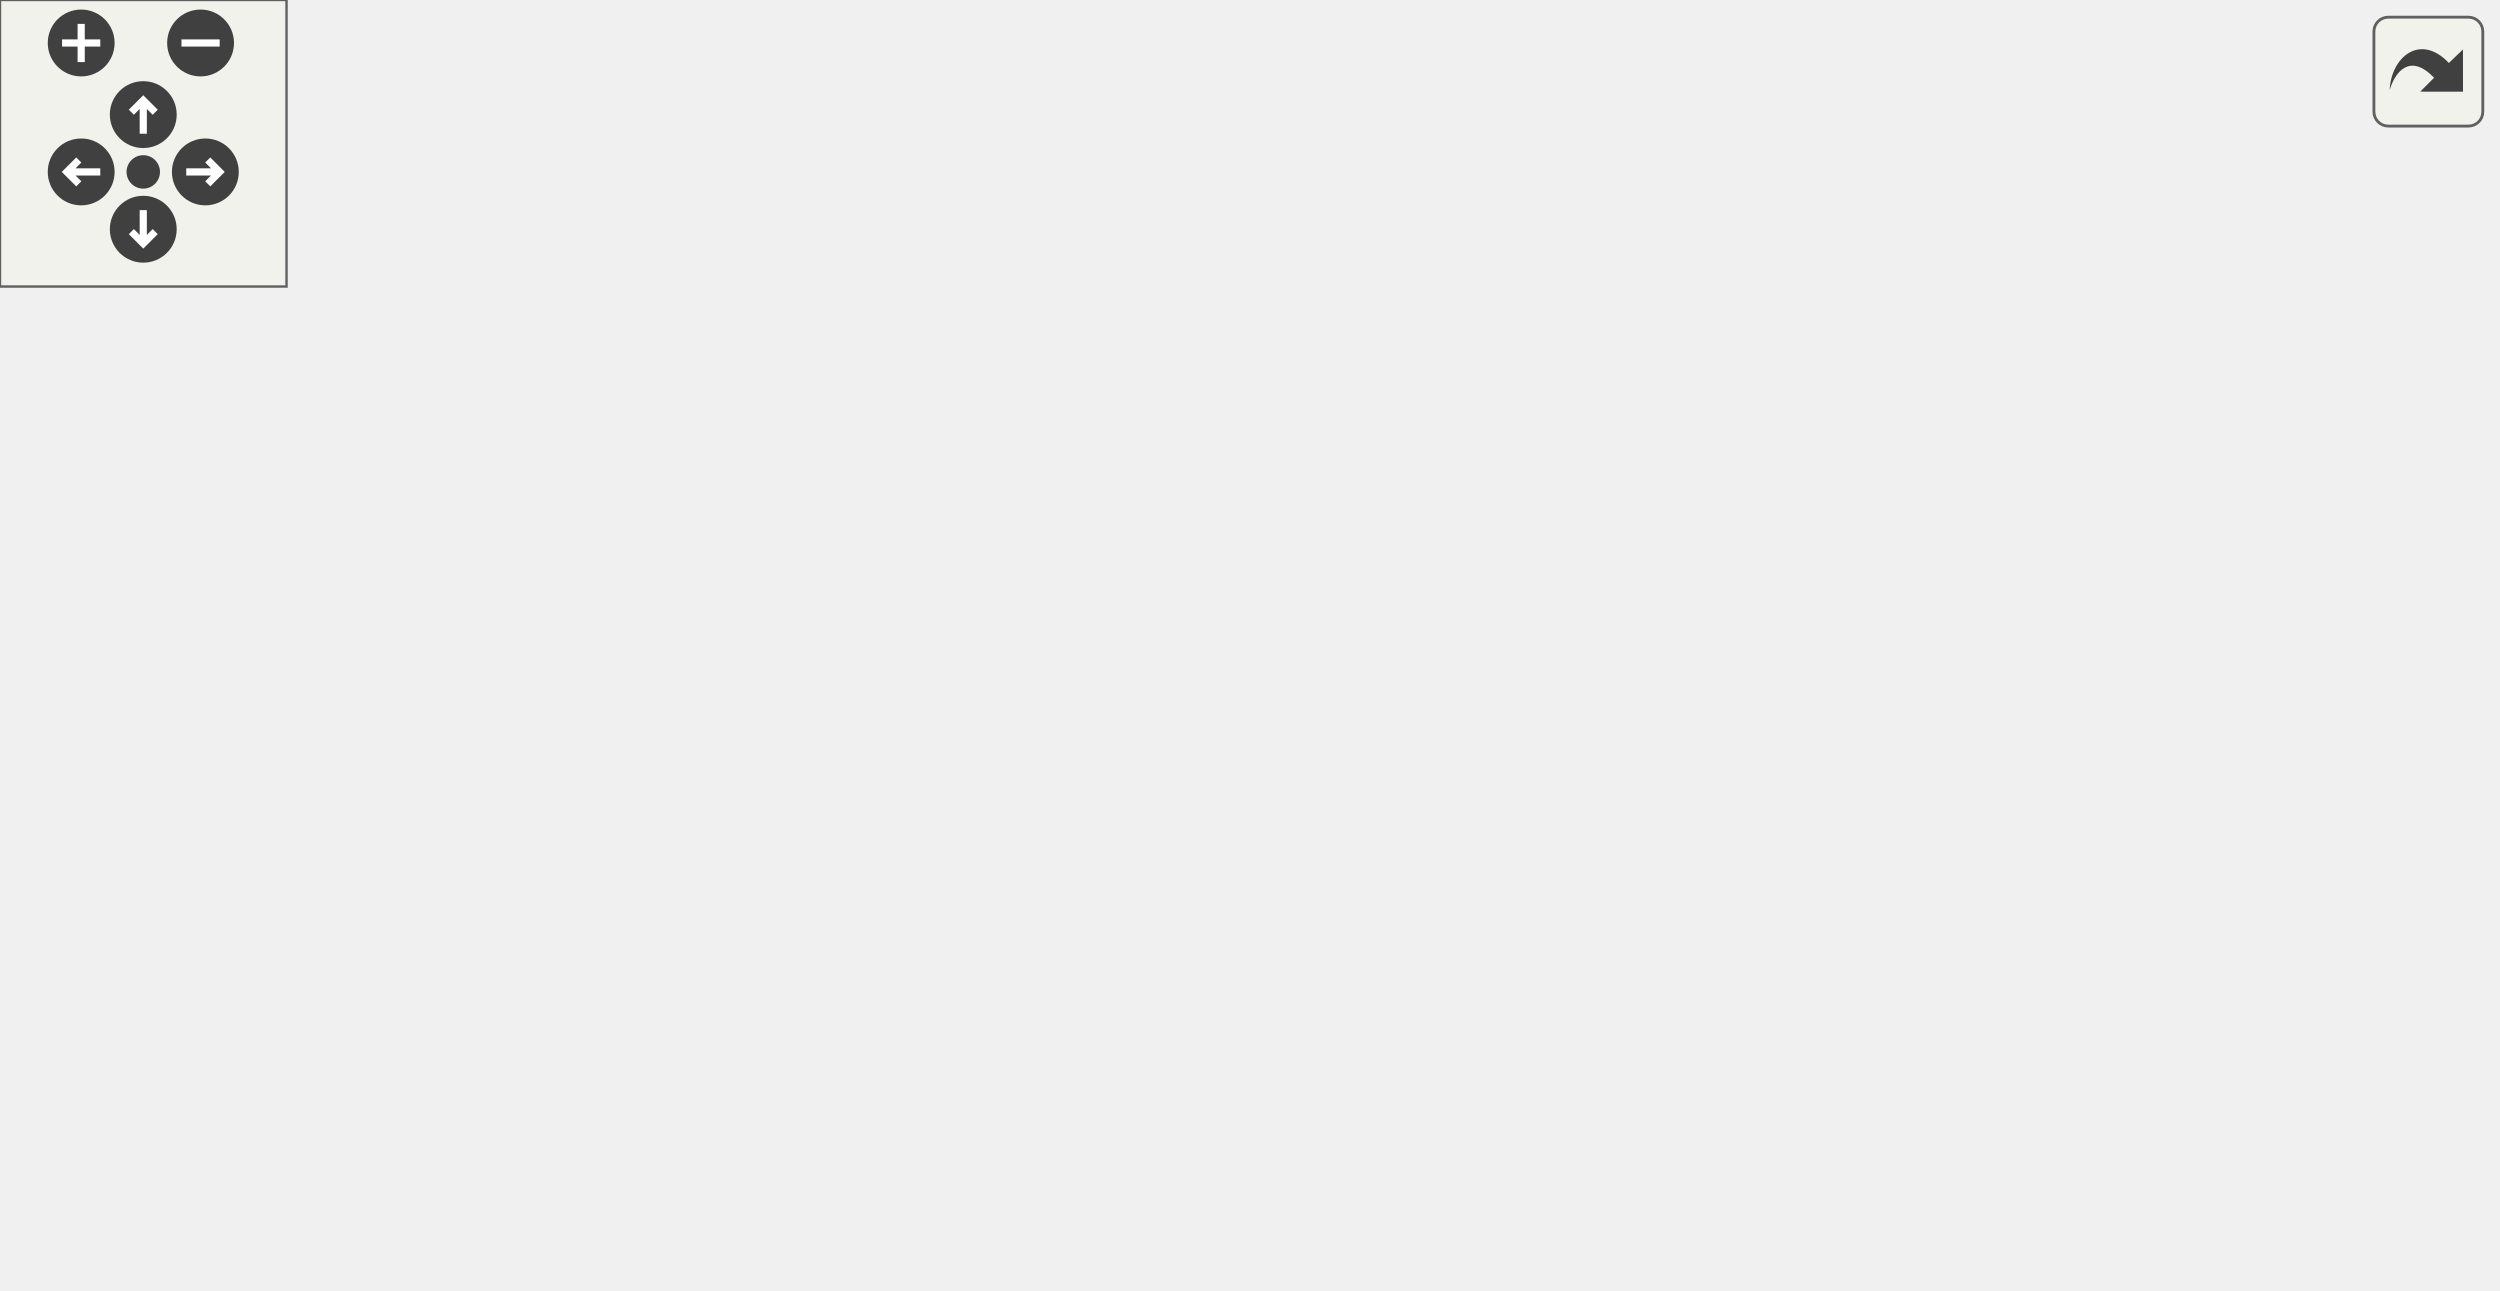
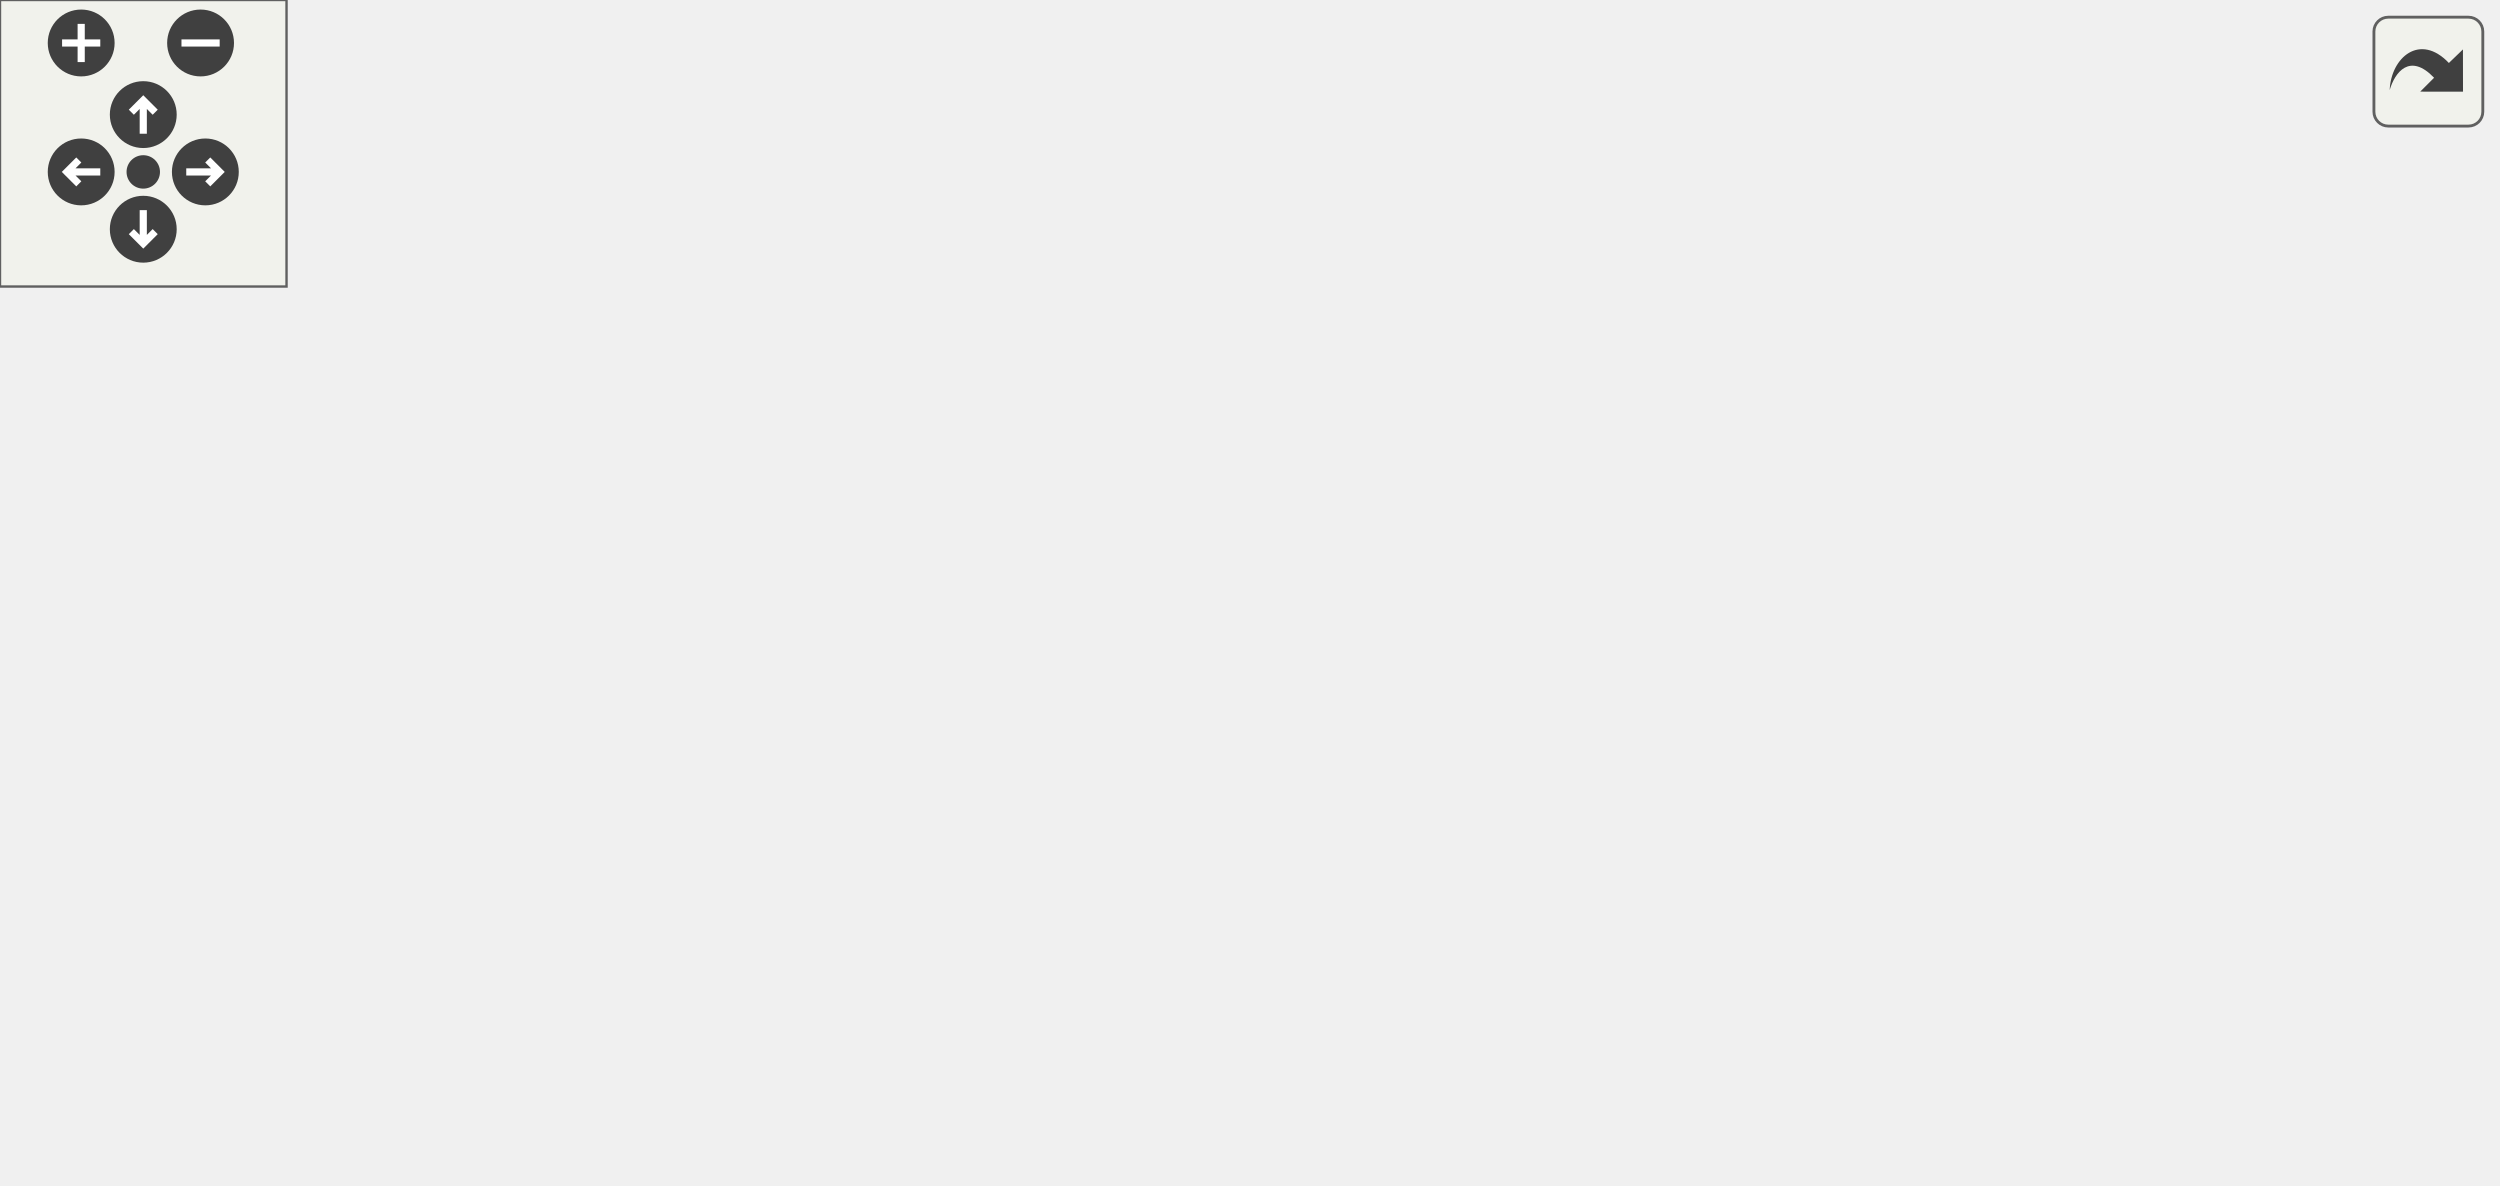
<svg xmlns="http://www.w3.org/2000/svg" xmlns:xlink="http://www.w3.org/1999/xlink" id="main" version="1.1" xml:space="preserve">
  <style type="text/css">
.edge:hover path { stroke: red; }
.edge:hover polygon { stroke: red; fill: red; }
</style>
  <defs>
    <circle id="rim" cx="0" cy="0" r="7" />
    <circle id="rim2" cx="0" cy="0" r="3.5" />
    <g id="zoomPlus">
      <use xlink:href="#rim" fill="#404040">
        <set attributeName="fill" to="#808080" begin="zoomplus.mouseover" end="zoomplus.mouseout" />
      </use>
      <path d="M-4,0h8M0,-4v8" fill="none" stroke="white" stroke-width="1.5" pointer-events="none" />
    </g>
    <g id="zoomMin">
      <use xlink:href="#rim" fill="#404040">
        <set attributeName="fill" to="#808080" begin="zoomminus.mouseover" end="zoomminus.mouseout" />
      </use>
      <path d="M-4,0h8" fill="none" stroke="white" stroke-width="1.5" pointer-events="none" />
    </g>
    <g id="dirArrow">
      <path fill="none" stroke="white" stroke-width="1.5" d="M0,-3.0v7 M-2.5,-0.5L0,-3.0L2.5,-0.5" />
    </g>
    <g id="resetDef">
      <use xlink:href="#rim2" fill="#404040">
        <set attributeName="fill" to="#808080" begin="reset.mouseover" end="reset.mouseout" />
      </use>
    </g>
  </defs>
  <svg id="graph" class="graph">
    <g id="viewport">
      <g id="node1" class="node">
        <g id="a_node1">
          <a xlink:title="Header for K_Cache.cpp.">
-             <polygon fill="#bfbfbf" stroke="black" points="168,-168.5 168,-209.5 299,-209.5 299,-168.5 168,-168.5" />
-             <text text-anchor="start" x="176" y="-197.5" font-family="Helvetica,sans-Serif" font-size="10.00">C:/Users/Gshoo/Desktop</text>
-             <text text-anchor="start" x="176" y="-186.5" font-family="Helvetica,sans-Serif" font-size="10.00">/pi-defender-tmp/Sources</text>
-             <text text-anchor="middle" x="233.5" y="-175.5" font-family="Helvetica,sans-Serif" font-size="10.00">/PI-Defender/K_Cache.hpp</text>
+             <polygon fill="#bfbfbf" stroke="black" points="196,-168.5 196,-187.5 271,-187.5 271,-168.5 196,-168.5" />
+             <text text-anchor="middle" x="233.5" y="-175.5" font-family="Helvetica,sans-Serif" font-size="10.00">K_Cache.hpp</text>
          </a>
        </g>
      </g>
      <g id="node2" class="node">
        <g id="a_node2">
          <a xlink:href="_k___global_header_8hpp.html" target="_top" xlink:title="Header used by several .cpp files.">
            <polygon fill="none" stroke="black" points="180.5,-112.5 180.5,-131.5 286.5,-131.5 286.5,-112.5 180.5,-112.5" />
            <text text-anchor="middle" x="233.5" y="-119.5" font-family="Helvetica,sans-Serif" font-size="10.00">K_GlobalHeader.hpp</text>
          </a>
        </g>
      </g>
      <g id="edge1" class="edge">
-         <path fill="none" stroke="midnightblue" d="M233.5,-168.5C233.5,-160.07 233.5,-150.24 233.5,-141.87" />
-         <polygon fill="midnightblue" stroke="midnightblue" points="237,-141.65 233.5,-131.65 230,-141.65 237,-141.65" />
+         <path fill="none" stroke="midnightblue" d="M233.5,-168.08C233.5,-161.01 233.5,-150.86 233.5,-141.99" />
+         <polygon fill="midnightblue" stroke="midnightblue" points="237,-141.75 233.5,-131.75 230,-141.75 237,-141.75" />
      </g>
      <g id="node3" class="node">
        <g id="a_node3">
          <a xlink:title=" ">
            <polygon fill="none" stroke="#bfbfbf" points="0,-56.5 0,-75.5 43,-75.5 43,-56.5 0,-56.5" />
            <text text-anchor="middle" x="21.5" y="-63.5" font-family="Helvetica,sans-Serif" font-size="10.00">ntifs.h</text>
          </a>
        </g>
      </g>
      <g id="edge2" class="edge">
        <path fill="none" stroke="midnightblue" d="M196.76,-112.48C161.99,-104.28 108.12,-91.27 53.03,-76.33" />
        <polygon fill="midnightblue" stroke="midnightblue" points="53.66,-72.87 43.09,-73.62 51.82,-79.63 53.66,-72.87" />
      </g>
      <g id="node4" class="node">
        <g id="a_node4">
          <a xlink:title=" ">
            <polygon fill="none" stroke="#bfbfbf" points="61,-56.5 61,-75.5 106,-75.5 106,-56.5 61,-56.5" />
            <text text-anchor="middle" x="83.5" y="-63.5" font-family="Helvetica,sans-Serif" font-size="10.00">wdm.h</text>
          </a>
        </g>
      </g>
      <g id="edge3" class="edge">
        <path fill="none" stroke="midnightblue" d="M209.73,-112.44C184.31,-103.29 143.85,-88.73 115.61,-78.56" />
        <polygon fill="midnightblue" stroke="midnightblue" points="116.77,-75.26 106.17,-75.16 114.4,-81.84 116.77,-75.26" />
      </g>
      <g id="node5" class="node">
        <g id="a_node5">
          <a xlink:title=" ">
            <polygon fill="none" stroke="#bfbfbf" points="124.5,-56.5 124.5,-75.5 184.5,-75.5 184.5,-56.5 124.5,-56.5" />
            <text text-anchor="middle" x="154.5" y="-63.5" font-family="Helvetica,sans-Serif" font-size="10.00">fltKernel.h</text>
          </a>
        </g>
      </g>
      <g id="edge4" class="edge">
        <path fill="none" stroke="midnightblue" d="M220.81,-112.32C208.6,-103.98 189.92,-91.21 175.5,-81.35" />
        <polygon fill="midnightblue" stroke="midnightblue" points="177.39,-78.41 167.16,-75.65 173.44,-84.19 177.39,-78.41" />
      </g>
      <g id="node6" class="node">
        <g id="a_node6">
          <a xlink:title=" ">
            <polygon fill="none" stroke="#bfbfbf" points="202.5,-56.5 202.5,-75.5 264.5,-75.5 264.5,-56.5 202.5,-56.5" />
            <text text-anchor="middle" x="233.5" y="-63.5" font-family="Helvetica,sans-Serif" font-size="10.00">ntstrsafe.h</text>
          </a>
        </g>
      </g>
      <g id="edge5" class="edge">
        <path fill="none" stroke="midnightblue" d="M233.5,-112.08C233.5,-105.01 233.5,-94.86 233.5,-85.99" />
        <polygon fill="midnightblue" stroke="midnightblue" points="237,-85.75 233.5,-75.75 230,-85.75 237,-85.75" />
      </g>
      <g id="node7" class="node">
        <g id="a_node7">
          <a xlink:href="_k___wpp_tracing_8hpp.html" target="_top" xlink:title="WppTracing header.">
            <polygon fill="none" stroke="black" points="283,-56.5 283,-75.5 382,-75.5 382,-56.5 283,-56.5" />
            <text text-anchor="middle" x="332.5" y="-63.5" font-family="Helvetica,sans-Serif" font-size="10.00">K_WppTracing.hpp</text>
          </a>
        </g>
      </g>
      <g id="edge6" class="edge">
        <path fill="none" stroke="midnightblue" d="M249.41,-112.32C265.14,-103.74 289.44,-90.49 307.71,-80.52" />
        <polygon fill="midnightblue" stroke="midnightblue" points="309.53,-83.52 316.63,-75.65 306.18,-77.37 309.53,-83.52" />
      </g>
      <g id="node8" class="node">
        <g id="a_node8">
          <a xlink:href="_k___helper_8hpp.html" target="_top" xlink:title="Header for K_Helper.cpp.">
            <polygon fill="none" stroke="black" points="400,-56.5 400,-75.5 475,-75.5 475,-56.5 400,-56.5" />
            <text text-anchor="middle" x="437.5" y="-63.5" font-family="Helvetica,sans-Serif" font-size="10.00">K_Helper.hpp</text>
          </a>
        </g>
      </g>
      <g id="edge7" class="edge">
        <path fill="none" stroke="midnightblue" d="M260.74,-112.44C293.91,-103.12 350.19,-88.18 390.39,-78" />
        <polygon fill="midnightblue" stroke="midnightblue" points="391.4,-81.35 400.25,-75.52 389.69,-74.56 391.4,-81.35" />
      </g>
      <g id="edge8" class="edge">
        <path fill="none" stroke="midnightblue" d="M410.41,-75.52C377.3,-84.82 321.03,-99.76 280.78,-109.96" />
        <polygon fill="midnightblue" stroke="midnightblue" points="279.76,-106.61 270.91,-112.44 281.47,-113.4 279.76,-106.61" />
      </g>
      <g id="node9" class="node">
        <g id="a_node9">
          <a xlink:href="_shared_defs_8hpp.html" target="_top" xlink:title="Header file which contains the structures, type definitions, constants, global variablesand function ...">
            <polygon fill="none" stroke="black" points="304.5,-0.5 304.5,-19.5 452.5,-19.5 452.5,-0.5 304.5,-0.5" />
            <text text-anchor="middle" x="378.5" y="-7.5" font-family="Helvetica,sans-Serif" font-size="10.00">../SharedDefs/SharedDefs.hpp</text>
          </a>
        </g>
      </g>
      <g id="edge9" class="edge">
        <path fill="none" stroke="midnightblue" d="M428.02,-56.32C419.3,-48.34 406.16,-36.31 395.6,-26.65" />
        <polygon fill="midnightblue" stroke="midnightblue" points="397.89,-24 388.15,-19.83 393.17,-29.17 397.89,-24" />
      </g>
      <g id="node10" class="node">
        <g id="a_node10">
          <a xlink:title=" ">
            <polygon fill="none" stroke="#bfbfbf" points="470.5,-0.5 470.5,-19.5 522.5,-19.5 522.5,-0.5 470.5,-0.5" />
            <text text-anchor="middle" x="496.5" y="-7.5" font-family="Helvetica,sans-Serif" font-size="10.00">bcrypt.h</text>
          </a>
        </g>
      </g>
      <g id="edge10" class="edge">
        <path fill="none" stroke="midnightblue" d="M446.98,-56.32C455.7,-48.34 468.84,-36.31 479.4,-26.65" />
        <polygon fill="midnightblue" stroke="midnightblue" points="481.83,-29.17 486.85,-19.83 477.11,-24 481.83,-29.17" />
      </g>
    </g>
  </svg>
  <g id="navigator" transform="translate(0 0)" fill="#404254">
    <rect fill="#f2f5e9" fill-opacity="0.5" stroke="#606060" stroke-width=".5" x="0" y="0" width="60" height="60" />
    <use id="zoomplus" xlink:href="#zoomPlus" x="17" y="9" />
    <use id="zoomminus" xlink:href="#zoomMin" x="42" y="9" />
    <use id="reset" xlink:href="#resetDef" x="30" y="36" />
    <g id="arrowUp" xlink:href="#dirArrow" transform="translate(30 24)">
      <use xlink:href="#rim" fill="#404040">
        <set attributeName="fill" to="#808080" begin="arrowUp.mouseover" end="arrowUp.mouseout" />
      </use>
      <path fill="none" stroke="white" stroke-width="1.5" d="M0,-3.0v7 M-2.5,-0.5L0,-3.0L2.5,-0.5" />
    </g>
    <g id="arrowRight" xlink:href="#dirArrow" transform="rotate(90) translate(36 -43)">
      <use xlink:href="#rim" fill="#404040">
        <set attributeName="fill" to="#808080" begin="arrowRight.mouseover" end="arrowRight.mouseout" />
      </use>
      <path fill="none" stroke="white" stroke-width="1.5" d="M0,-3.0v7 M-2.5,-0.5L0,-3.0L2.5,-0.5" />
    </g>
    <g id="arrowDown" xlink:href="#dirArrow" transform="rotate(180) translate(-30 -48)">
      <use xlink:href="#rim" fill="#404040">
        <set attributeName="fill" to="#808080" begin="arrowDown.mouseover" end="arrowDown.mouseout" />
      </use>
      <path fill="none" stroke="white" stroke-width="1.5" d="M0,-3.0v7 M-2.5,-0.5L0,-3.0L2.5,-0.5" />
    </g>
    <g id="arrowLeft" xlink:href="#dirArrow" transform="rotate(270) translate(-36 17)">
      <use xlink:href="#rim" fill="#404040">
        <set attributeName="fill" to="#808080" begin="arrowLeft.mouseover" end="arrowLeft.mouseout" />
      </use>
      <path fill="none" stroke="white" stroke-width="1.5" d="M0,-3.0v7 M-2.5,-0.5L0,-3.0L2.5,-0.5" />
    </g>
  </g>
  <svg viewBox="0 0 15 15" width="100%" height="30px" preserveAspectRatio="xMaxYMin meet">
    <g id="arrow_out" transform="scale(0.3 0.3)">
      <a xlink:href="_k___cache_8hpp__incl_org.svg" target="_base">
        <rect id="button" ry="5" rx="5" y="6" x="6" height="38" width="38" fill="#f2f5e9" fill-opacity="0.5" stroke="#606060" stroke-width="1.0" />
        <path id="arrow" d="M 11.5,31.437 C 11.94,20.098 22.043,11.323 32.159,21.979 L 37.069,17.246 C 37.069,17.246 37.088,32 37.088,32 L 22.16,31.978 C 22.16,31.978 26.998,27.14 26.998,27.14 C 18.529,18.264 13.292,25.23 11.5,31.437 z" style="fill:#404040;" />
      </a>
    </g>
  </svg>
</svg>
